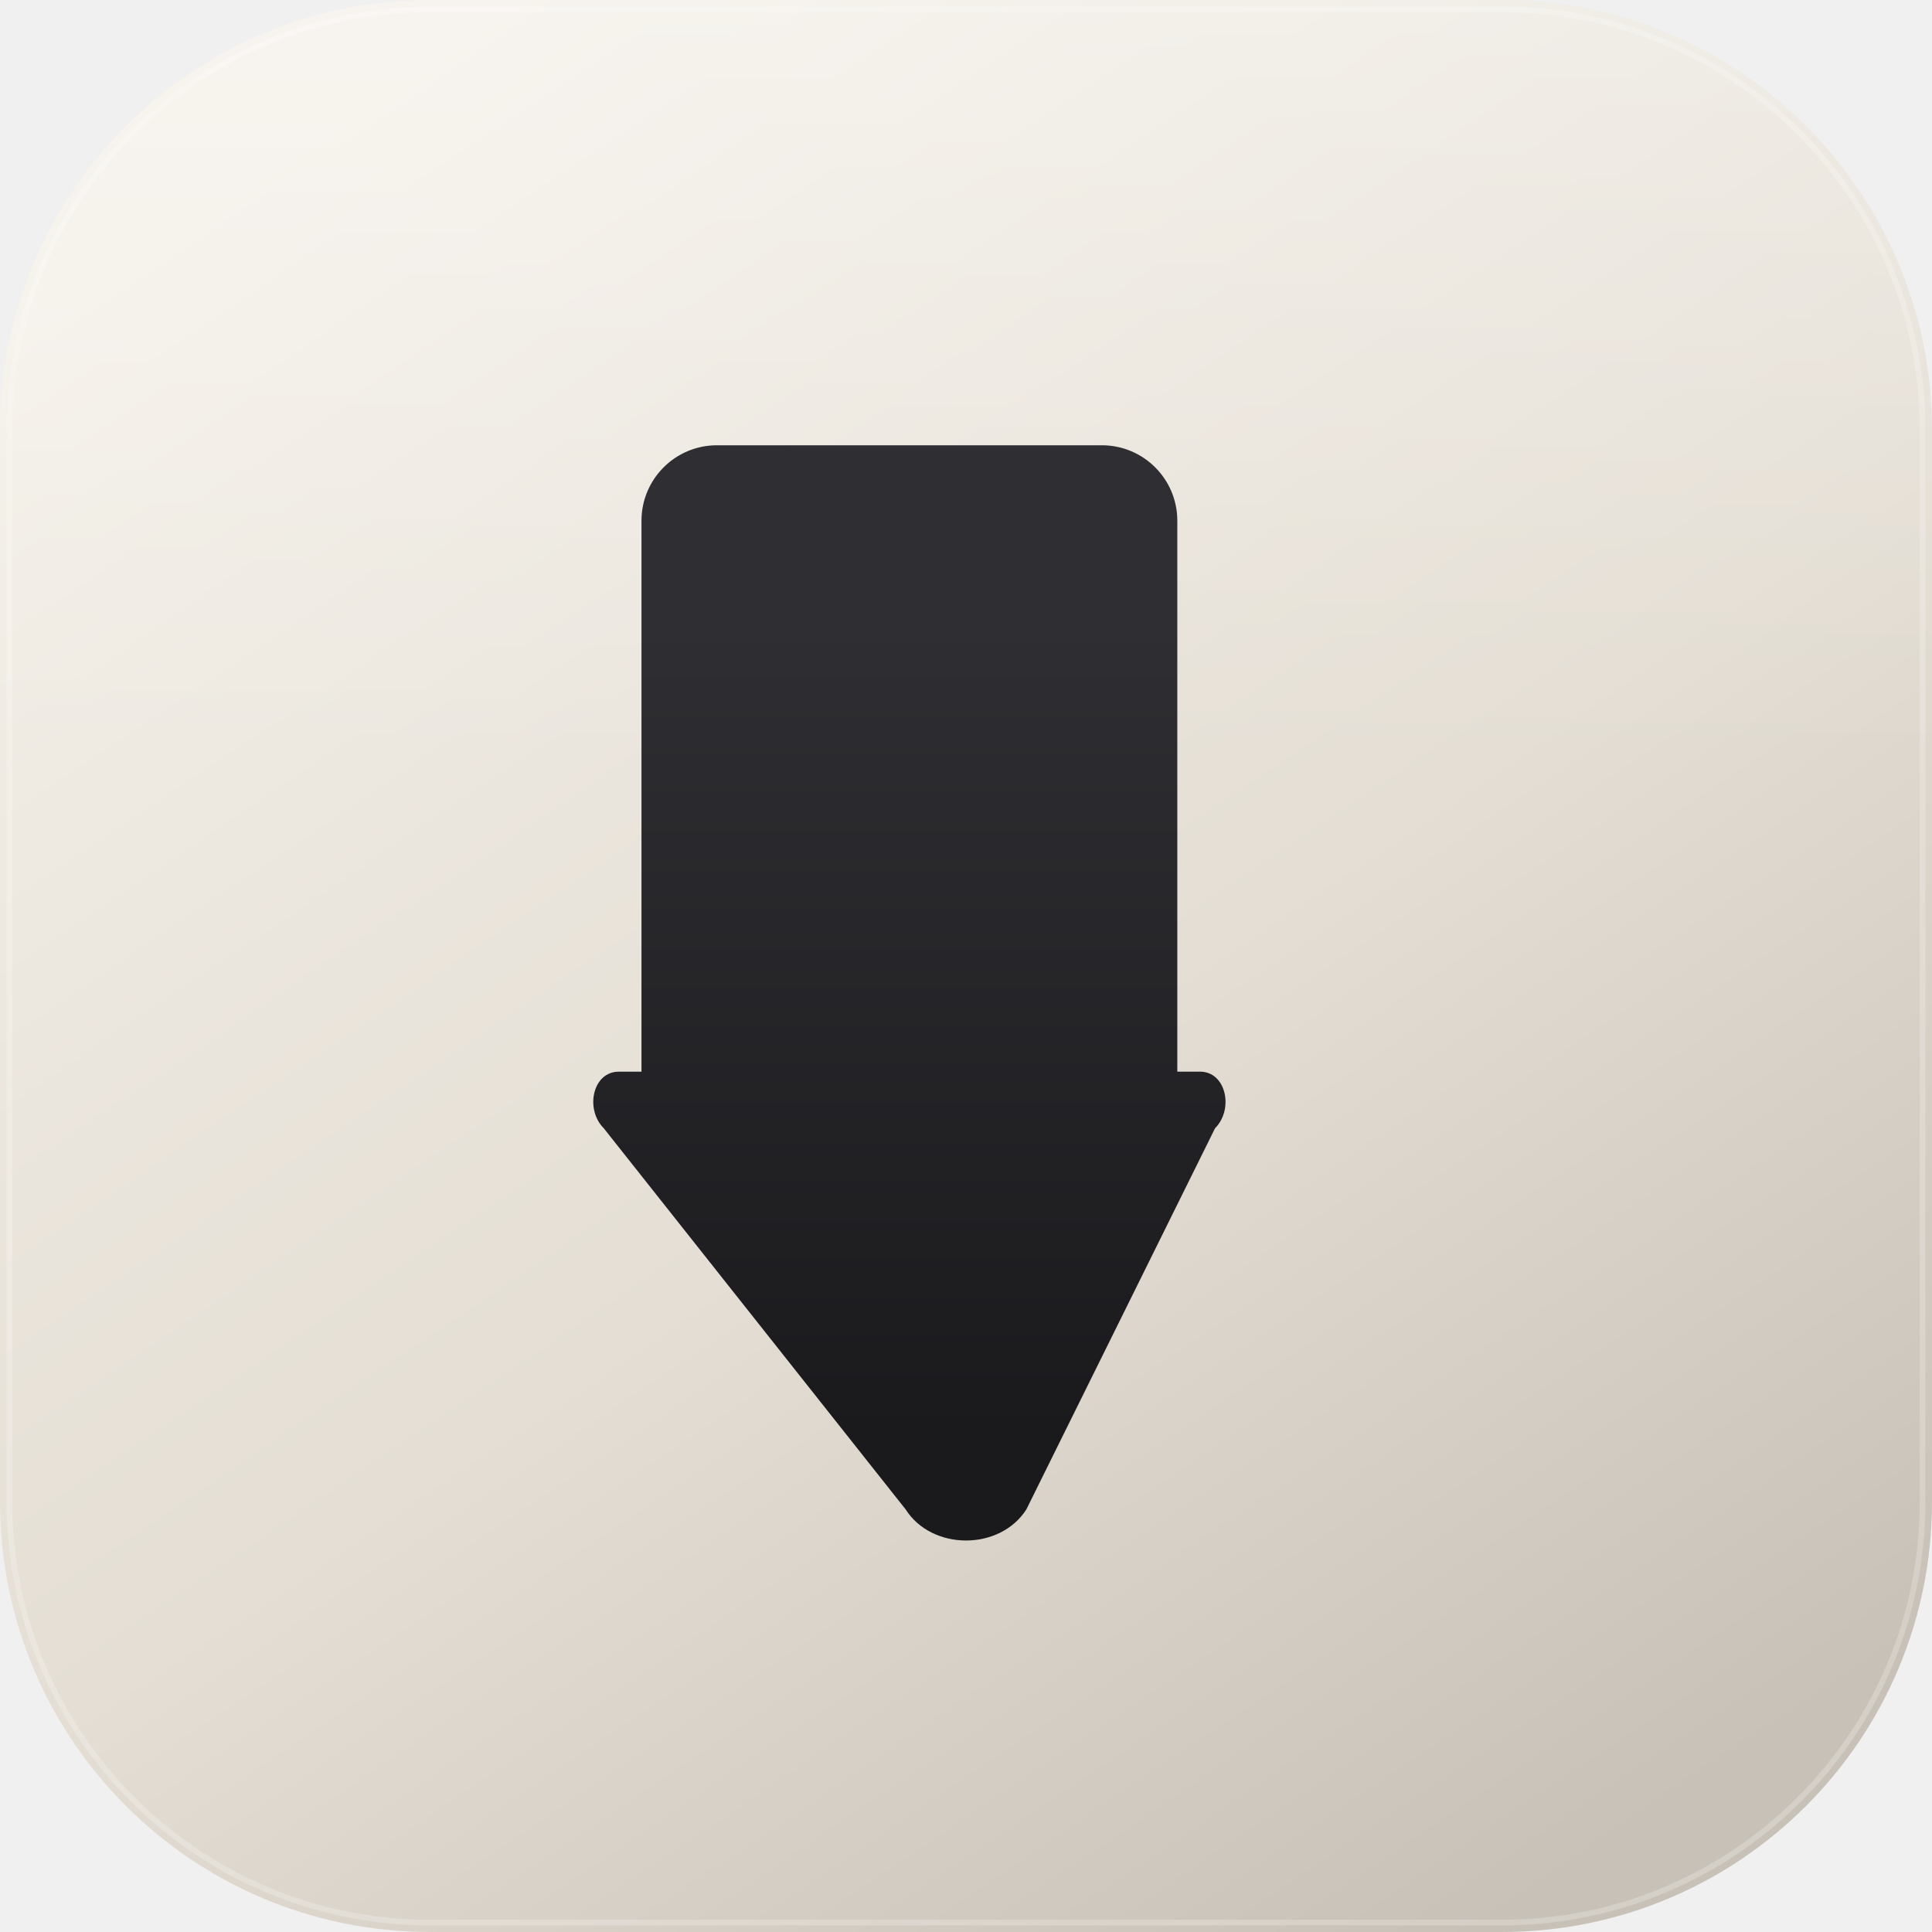
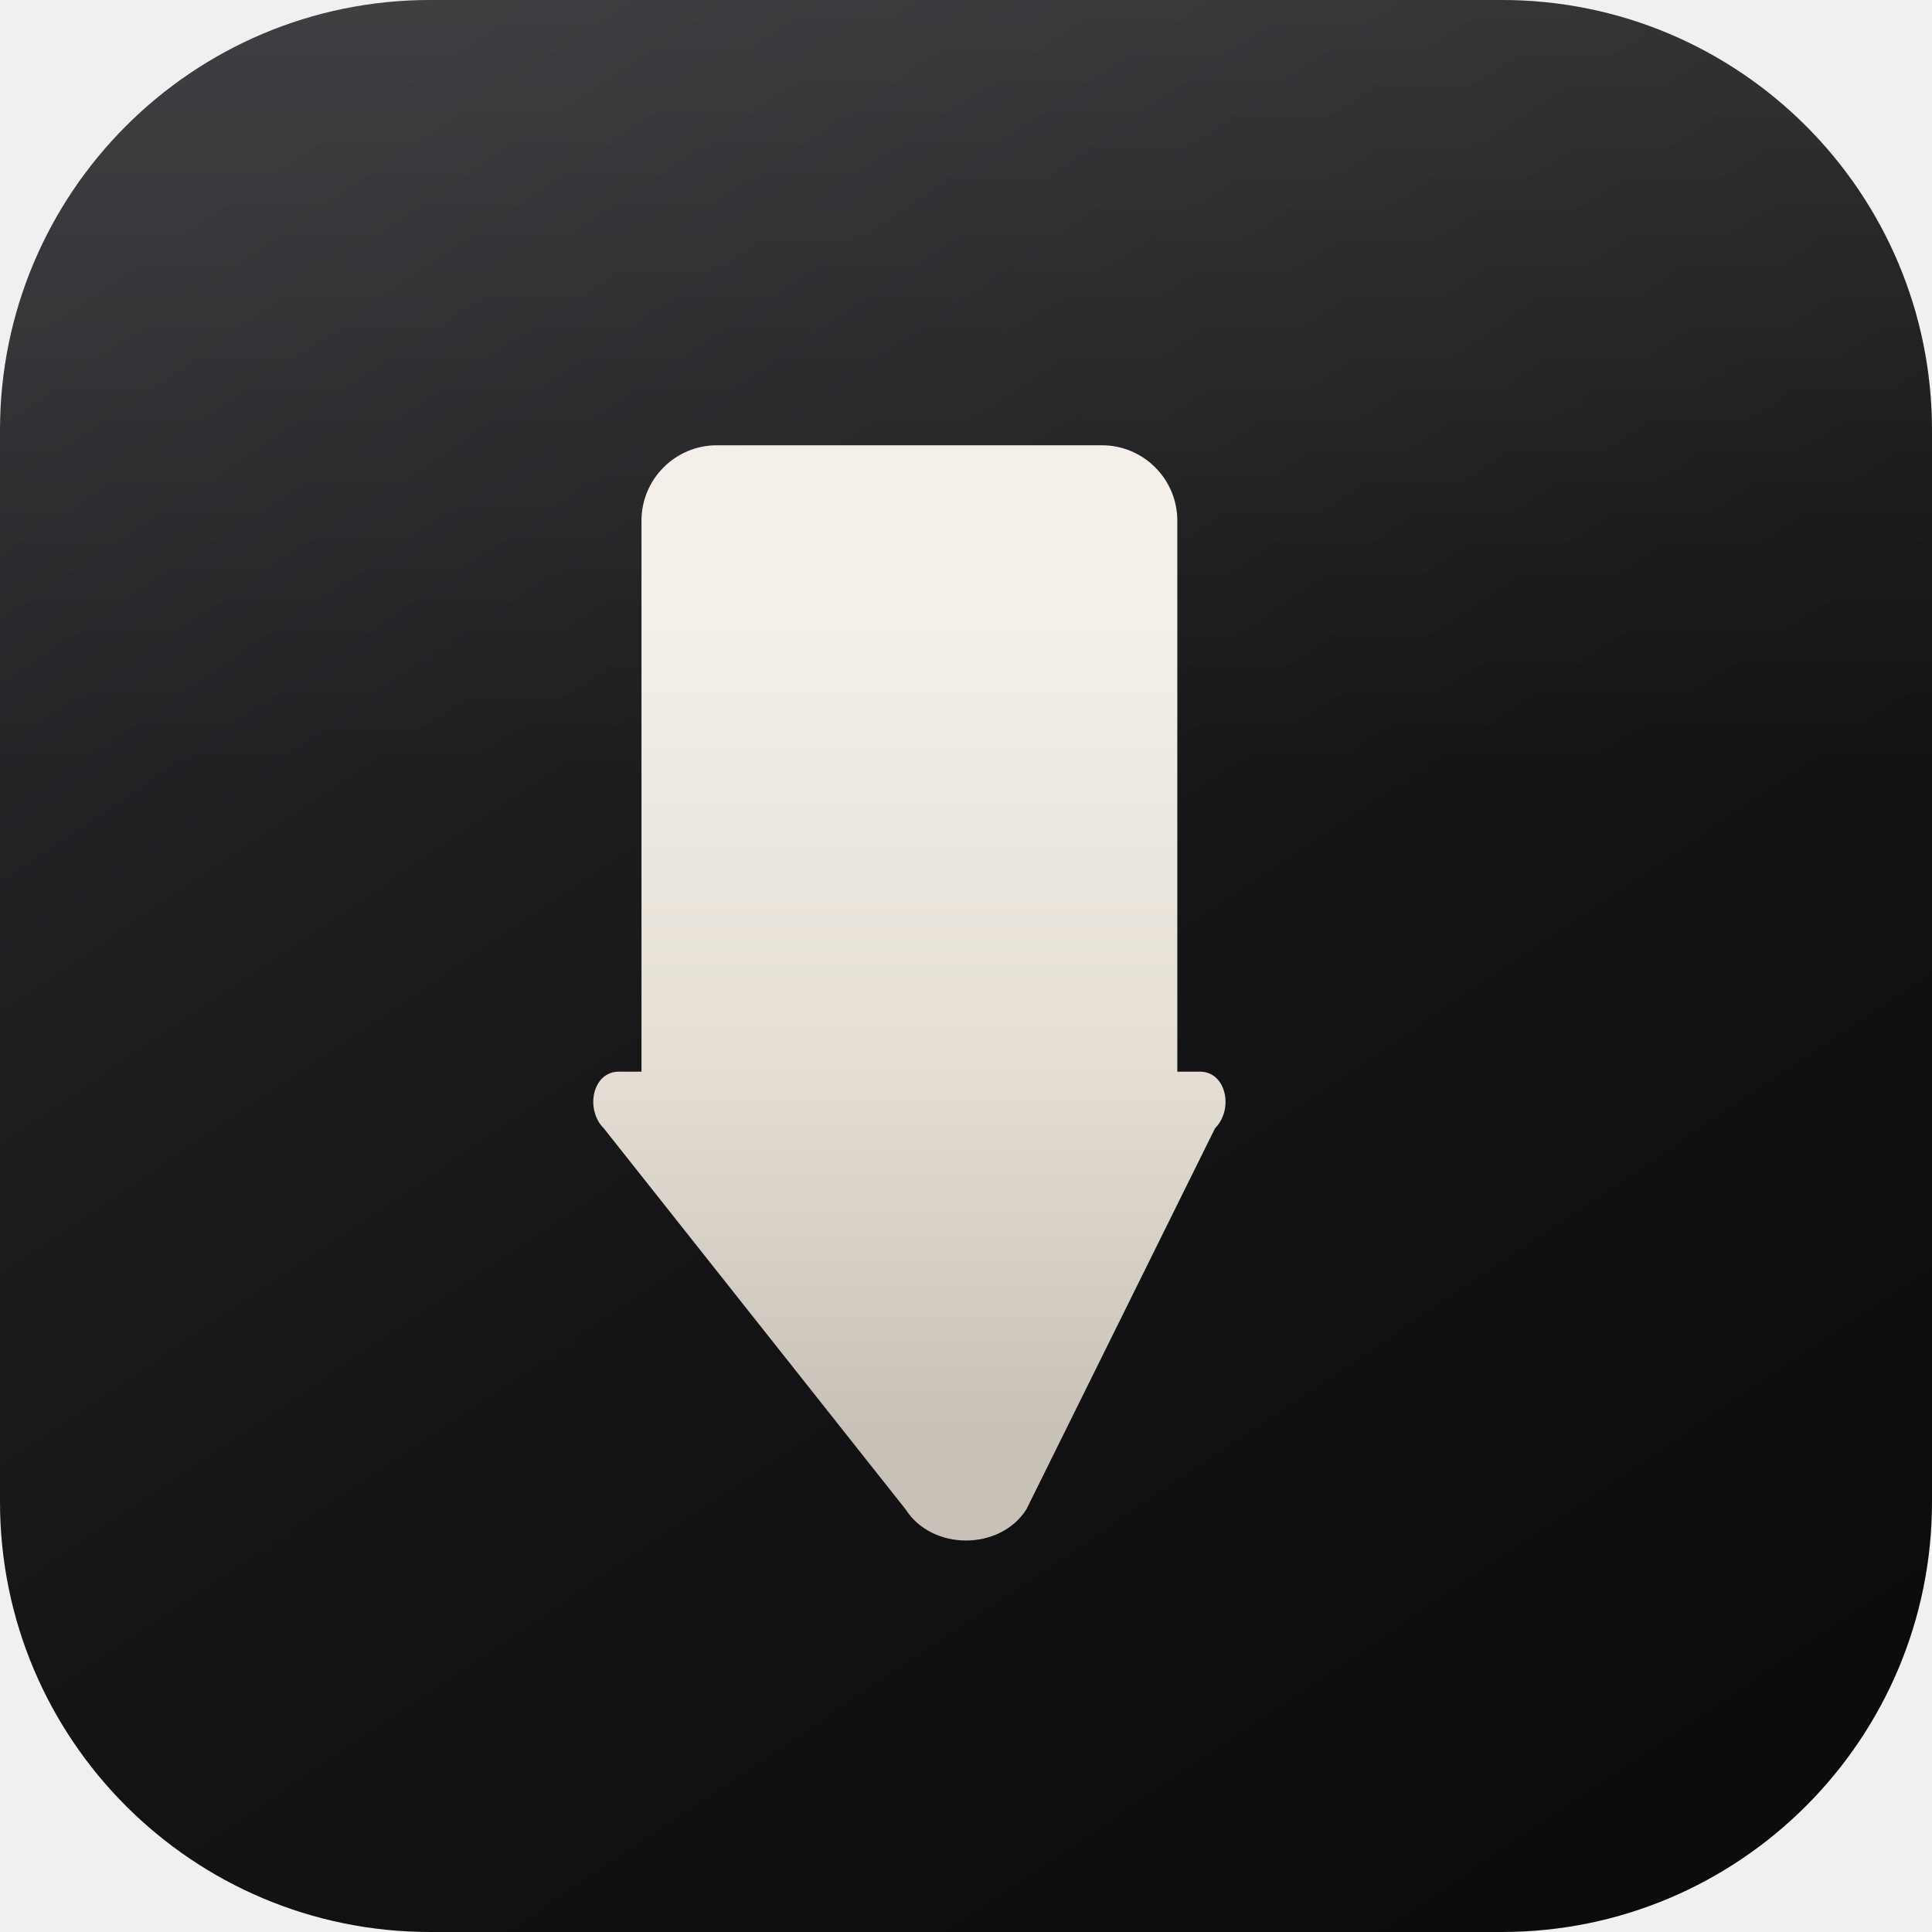
<svg xmlns="http://www.w3.org/2000/svg" viewBox="0 0 1024 1024" width="1024" height="1024">
  <defs>
    <linearGradient id="tile" x1="20%" y1="4%" x2="82%" y2="96%">
+       <stop offset="0%" stop-color="#2A2A2E" />
+       <stop offset="55%" stop-color="#141416" />
+       <stop offset="100%" stop-color="#0C0C0E" />
+     </linearGradient>
+     <linearGradient id="sheen" x1="50%" y1="0%" x2="50%" y2="40%">
+       <stop offset="0%" stop-color="#FFFFFF" stop-opacity="0.10" />
+       <stop offset="100%" stop-color="#FFFFFF" stop-opacity="0" />
+     </linearGradient>
+     <linearGradient id="arrow" x1="50%" y1="16%" x2="50%" y2="90%">
      <stop offset="0%" stop-color="#F4F0E9" />
      <stop offset="55%" stop-color="#E4DED4" />
      <stop offset="100%" stop-color="#C8C1B7" />
    </linearGradient>
-     <linearGradient id="sheen" x1="50%" y1="0%" x2="50%" y2="40%">
-       <stop offset="0%" stop-color="#FFFFFF" stop-opacity="0.28" />
-       <stop offset="100%" stop-color="#FFFFFF" stop-opacity="0" />
-     </linearGradient>
-     <linearGradient id="arrow" x1="50%" y1="16%" x2="50%" y2="90%">
-       <stop offset="0%" stop-color="#2F2F33" />
-       <stop offset="100%" stop-color="#1A1A1D" />
-     </linearGradient>
  </defs>
  <rect width="1024" height="1024" rx="228" fill="url(#tile)" />
  <rect width="1024" height="1024" rx="228" fill="url(#sheen)" />
-   <rect x="5" y="5" width="1014" height="1014" rx="223" fill="none" stroke="#FFFFFF" stroke-opacity="0.22" stroke-width="3" />
  <path fill="url(#arrow)" d="     M 440 236     h 144     a 40 40 0 0 1 40 40     v 292     l 12 0     c 14 0 18 20 8 30     L 544 800     c -14 22 -50 22 -64 0     L 320 598     c -10 -10 -6 -30 8 -30     l 12 0     V 276     a 40 40 0 0 1 40 -40     Z" />
</svg>
